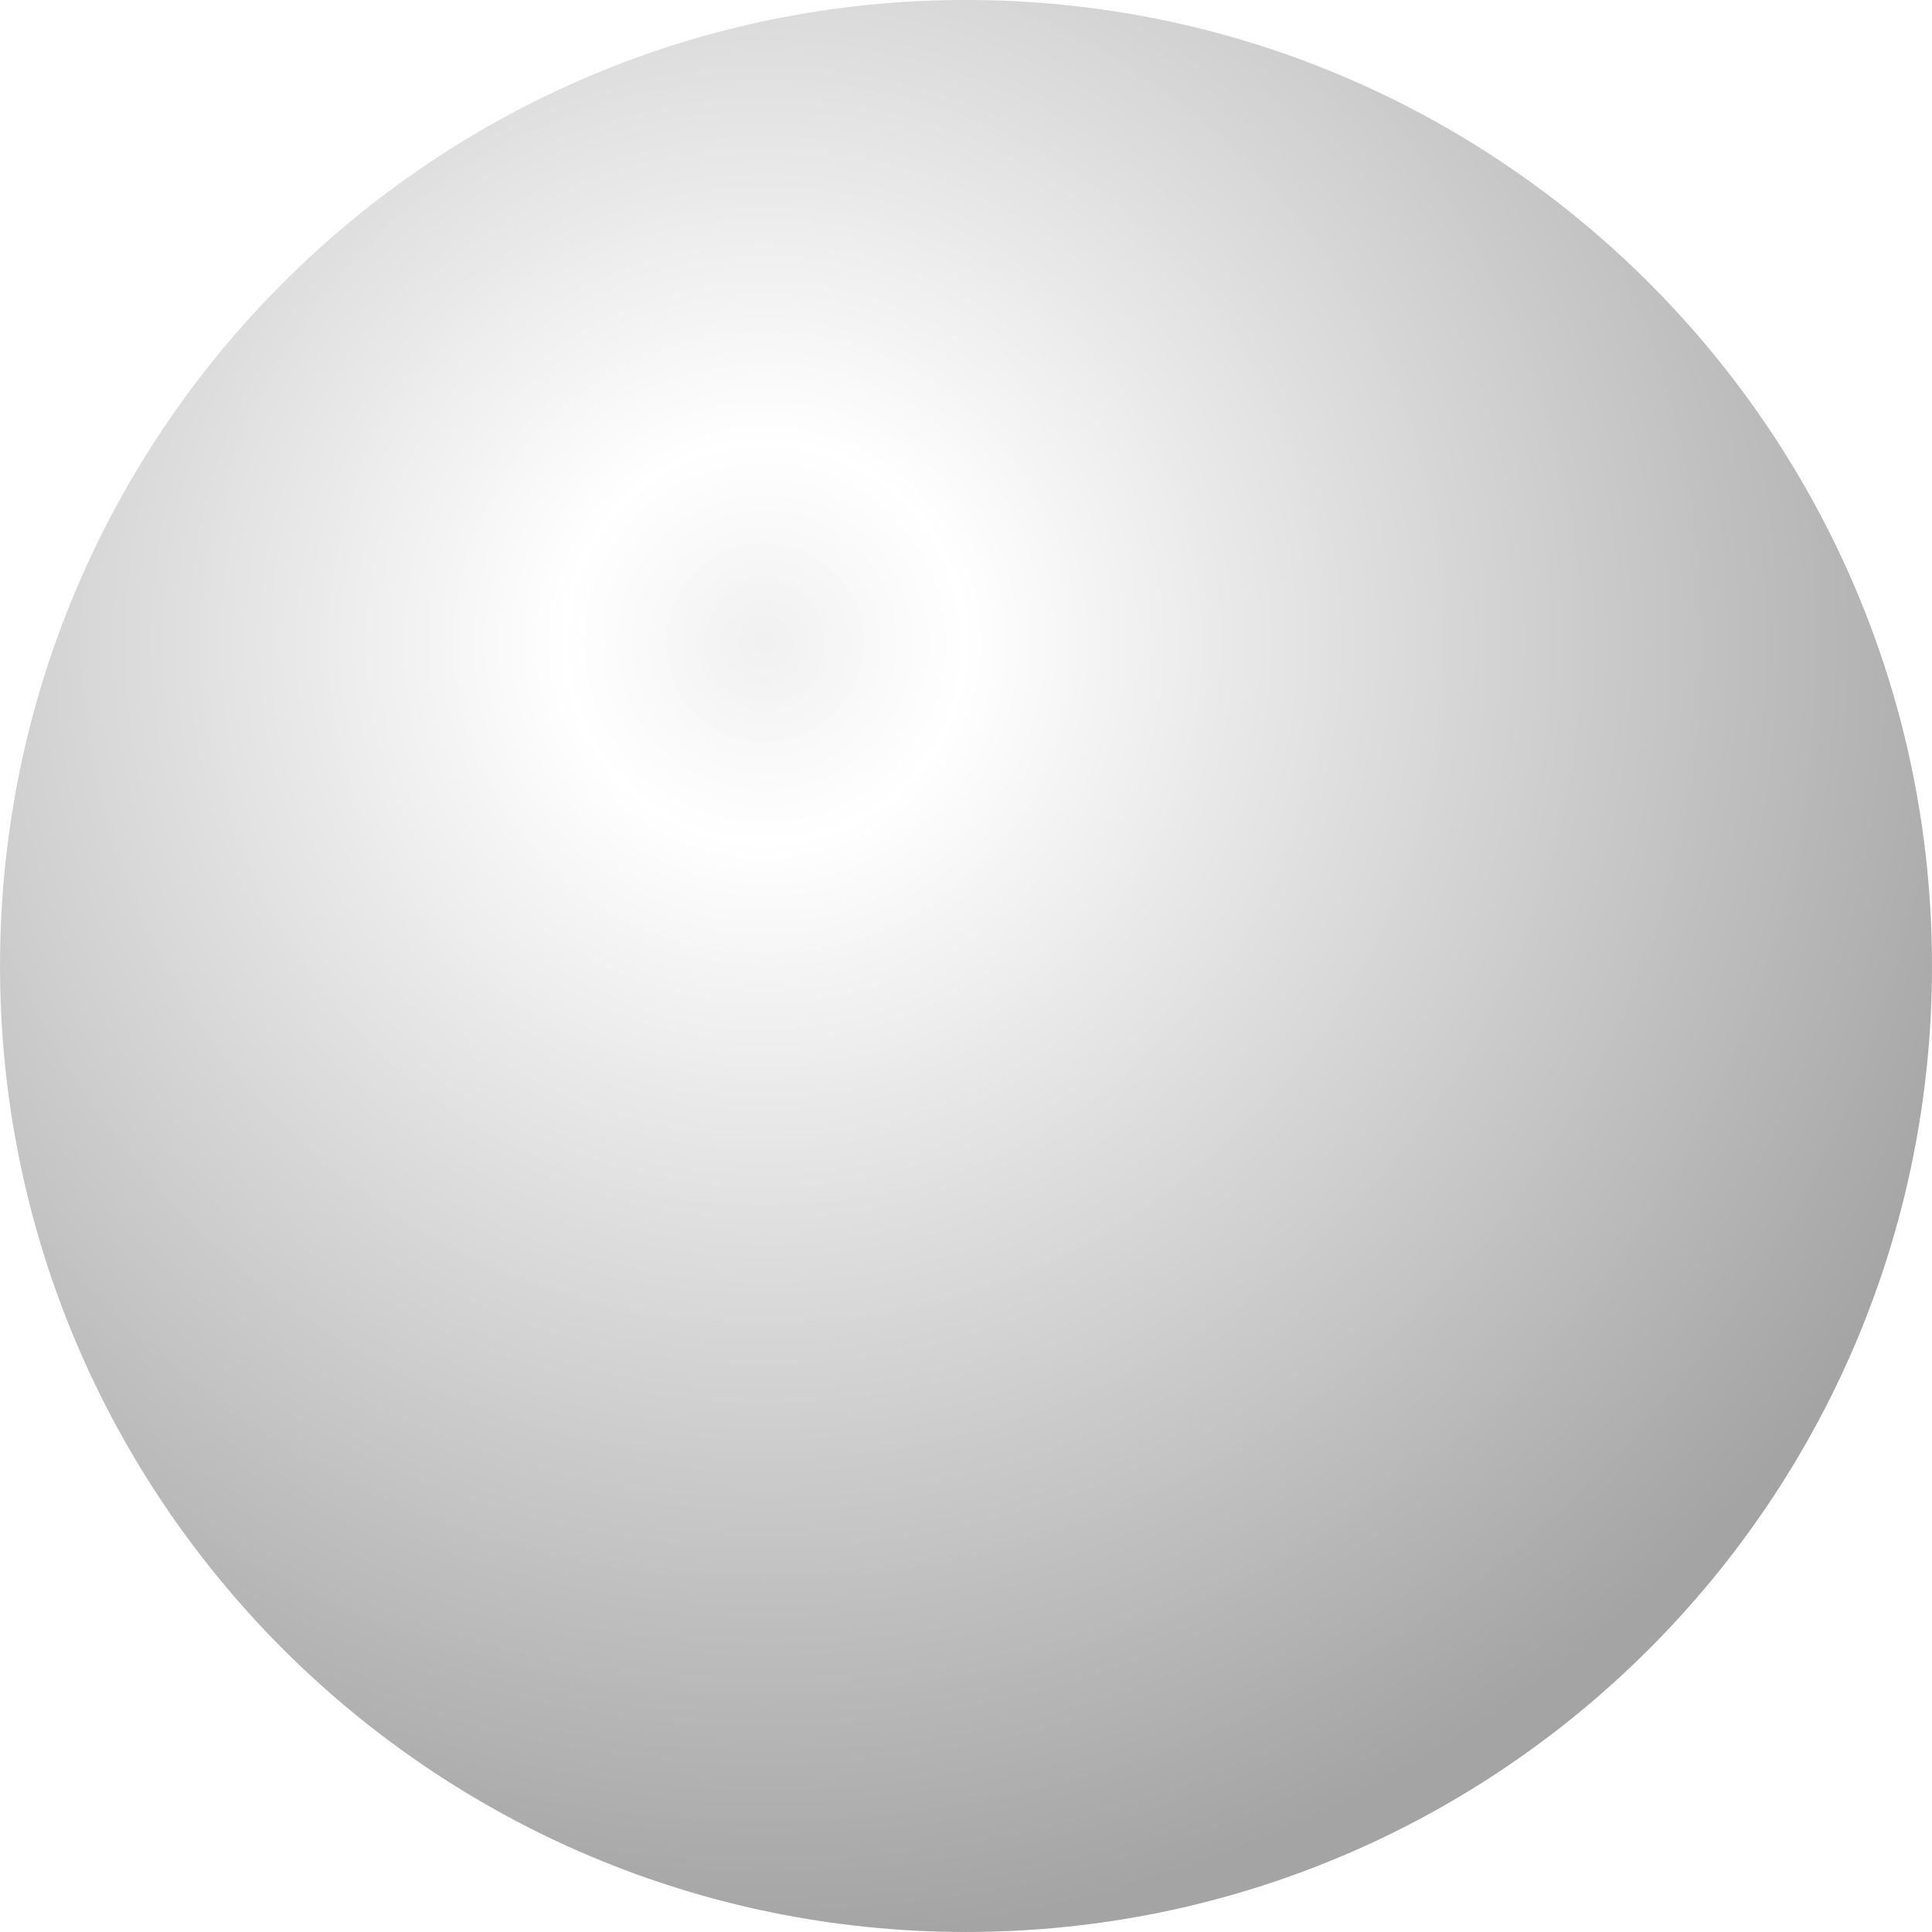
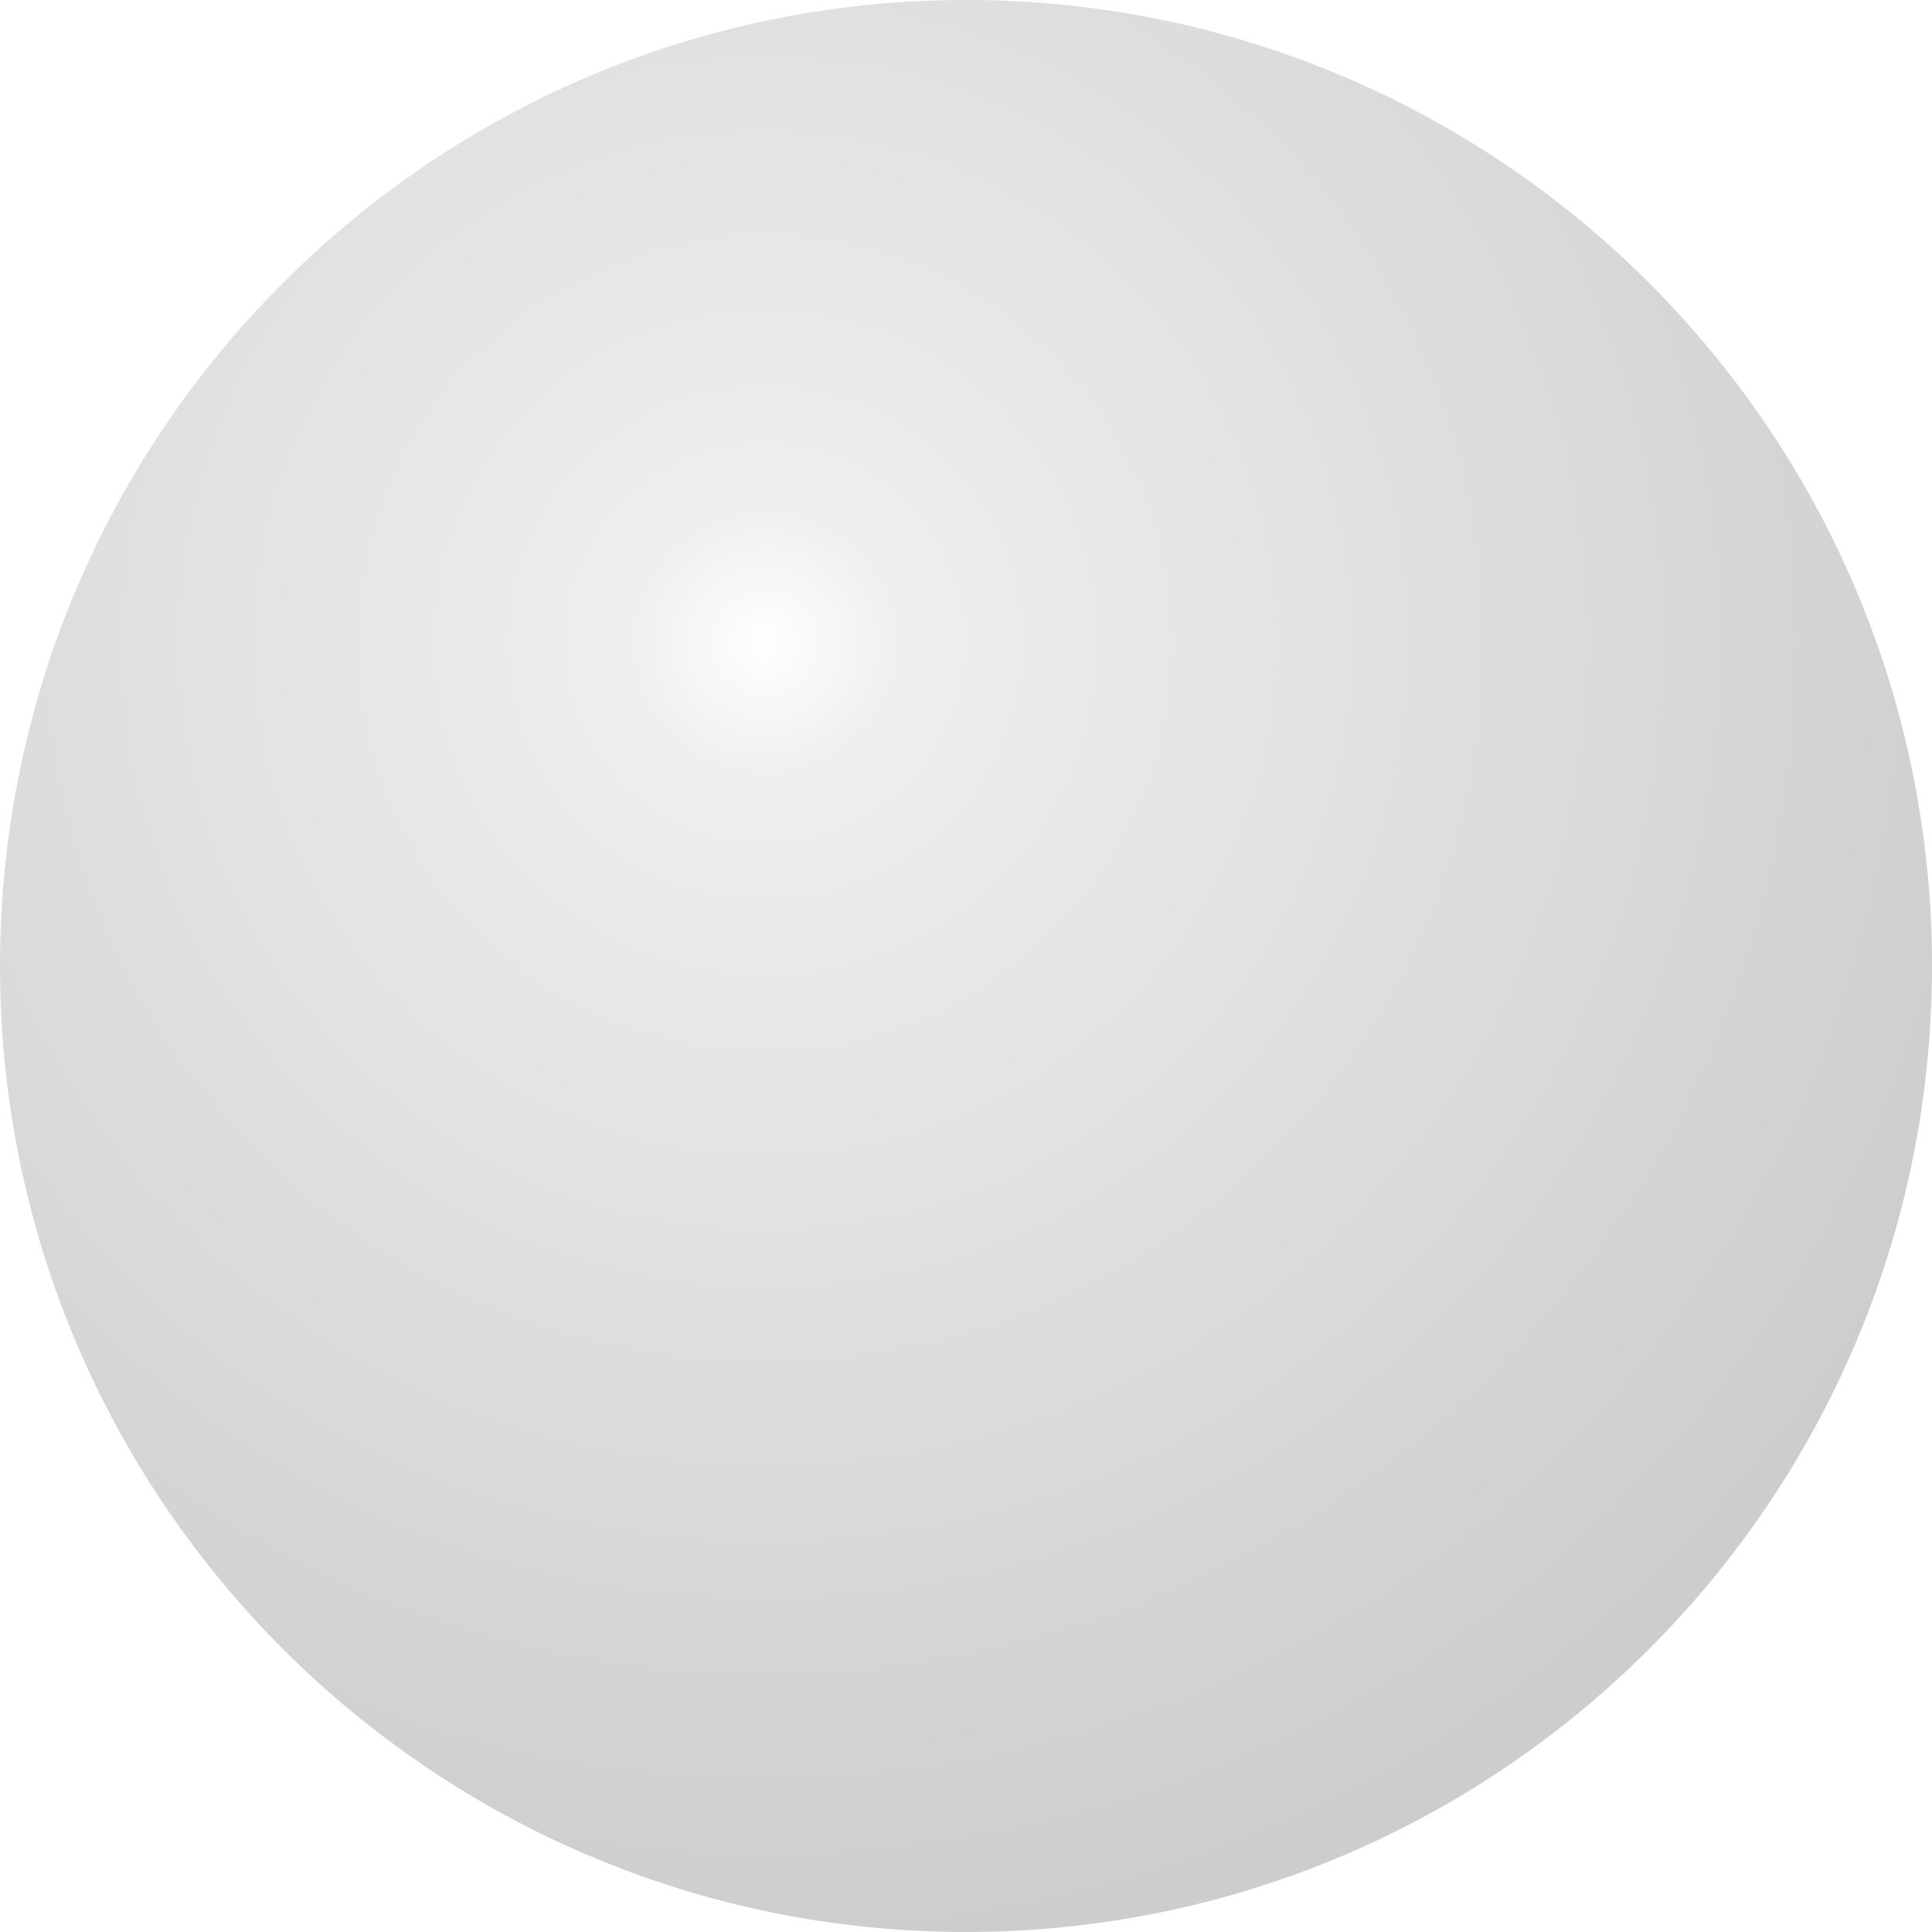
<svg xmlns="http://www.w3.org/2000/svg" xmlns:xlink="http://www.w3.org/1999/xlink" width="30mm" height="30mm" viewBox="0 0 30 30" version="1.1" id="svg8">
  <defs id="defs2">
    <linearGradient id="linearGradient839">
-       <stop style="stop-color:#e4e4e4;stop-opacity:1" offset="0" id="stop835" />
-       <stop style="stop-color:#fefefe;stop-opacity:0.996" offset="0.154" id="stop845" />
-       <stop style="stop-color:#505050;stop-opacity:0.992" offset="1" id="stop837" />
+       <stop style="stop-color:#ffffff;stop-opacity:1" offset="0" id="stop835" />
+       <stop style="stop-color:#dedede;stop-opacity:0.996" offset="0.106" id="stop845" />
+       <stop style="stop-color:#9f9f9f;stop-opacity:0.992" offset="1" id="stop837" />
    </linearGradient>
    <radialGradient xlink:href="#linearGradient839" id="radialGradient843" cx="52.232" cy="93.503" fx="52.232" fy="93.503" r="16.482" gradientUnits="userSpaceOnUse" gradientTransform="matrix(1.225434,0,0,1.225434,-12.94797,-22.06438)" />
  </defs>
  <g id="layer1" transform="translate(-39.18484,-82.53834)">
    <circle style="opacity:0.526;fill:url(#radialGradient843);fill-opacity:1;stroke-width:1.879;stroke-linecap:round;stroke-linejoin:round;stroke-miterlimit:4;stroke-dasharray:none;paint-order:markers stroke fill" id="path833" cx="54.185" cy="97.538" r="15" />
  </g>
</svg>
